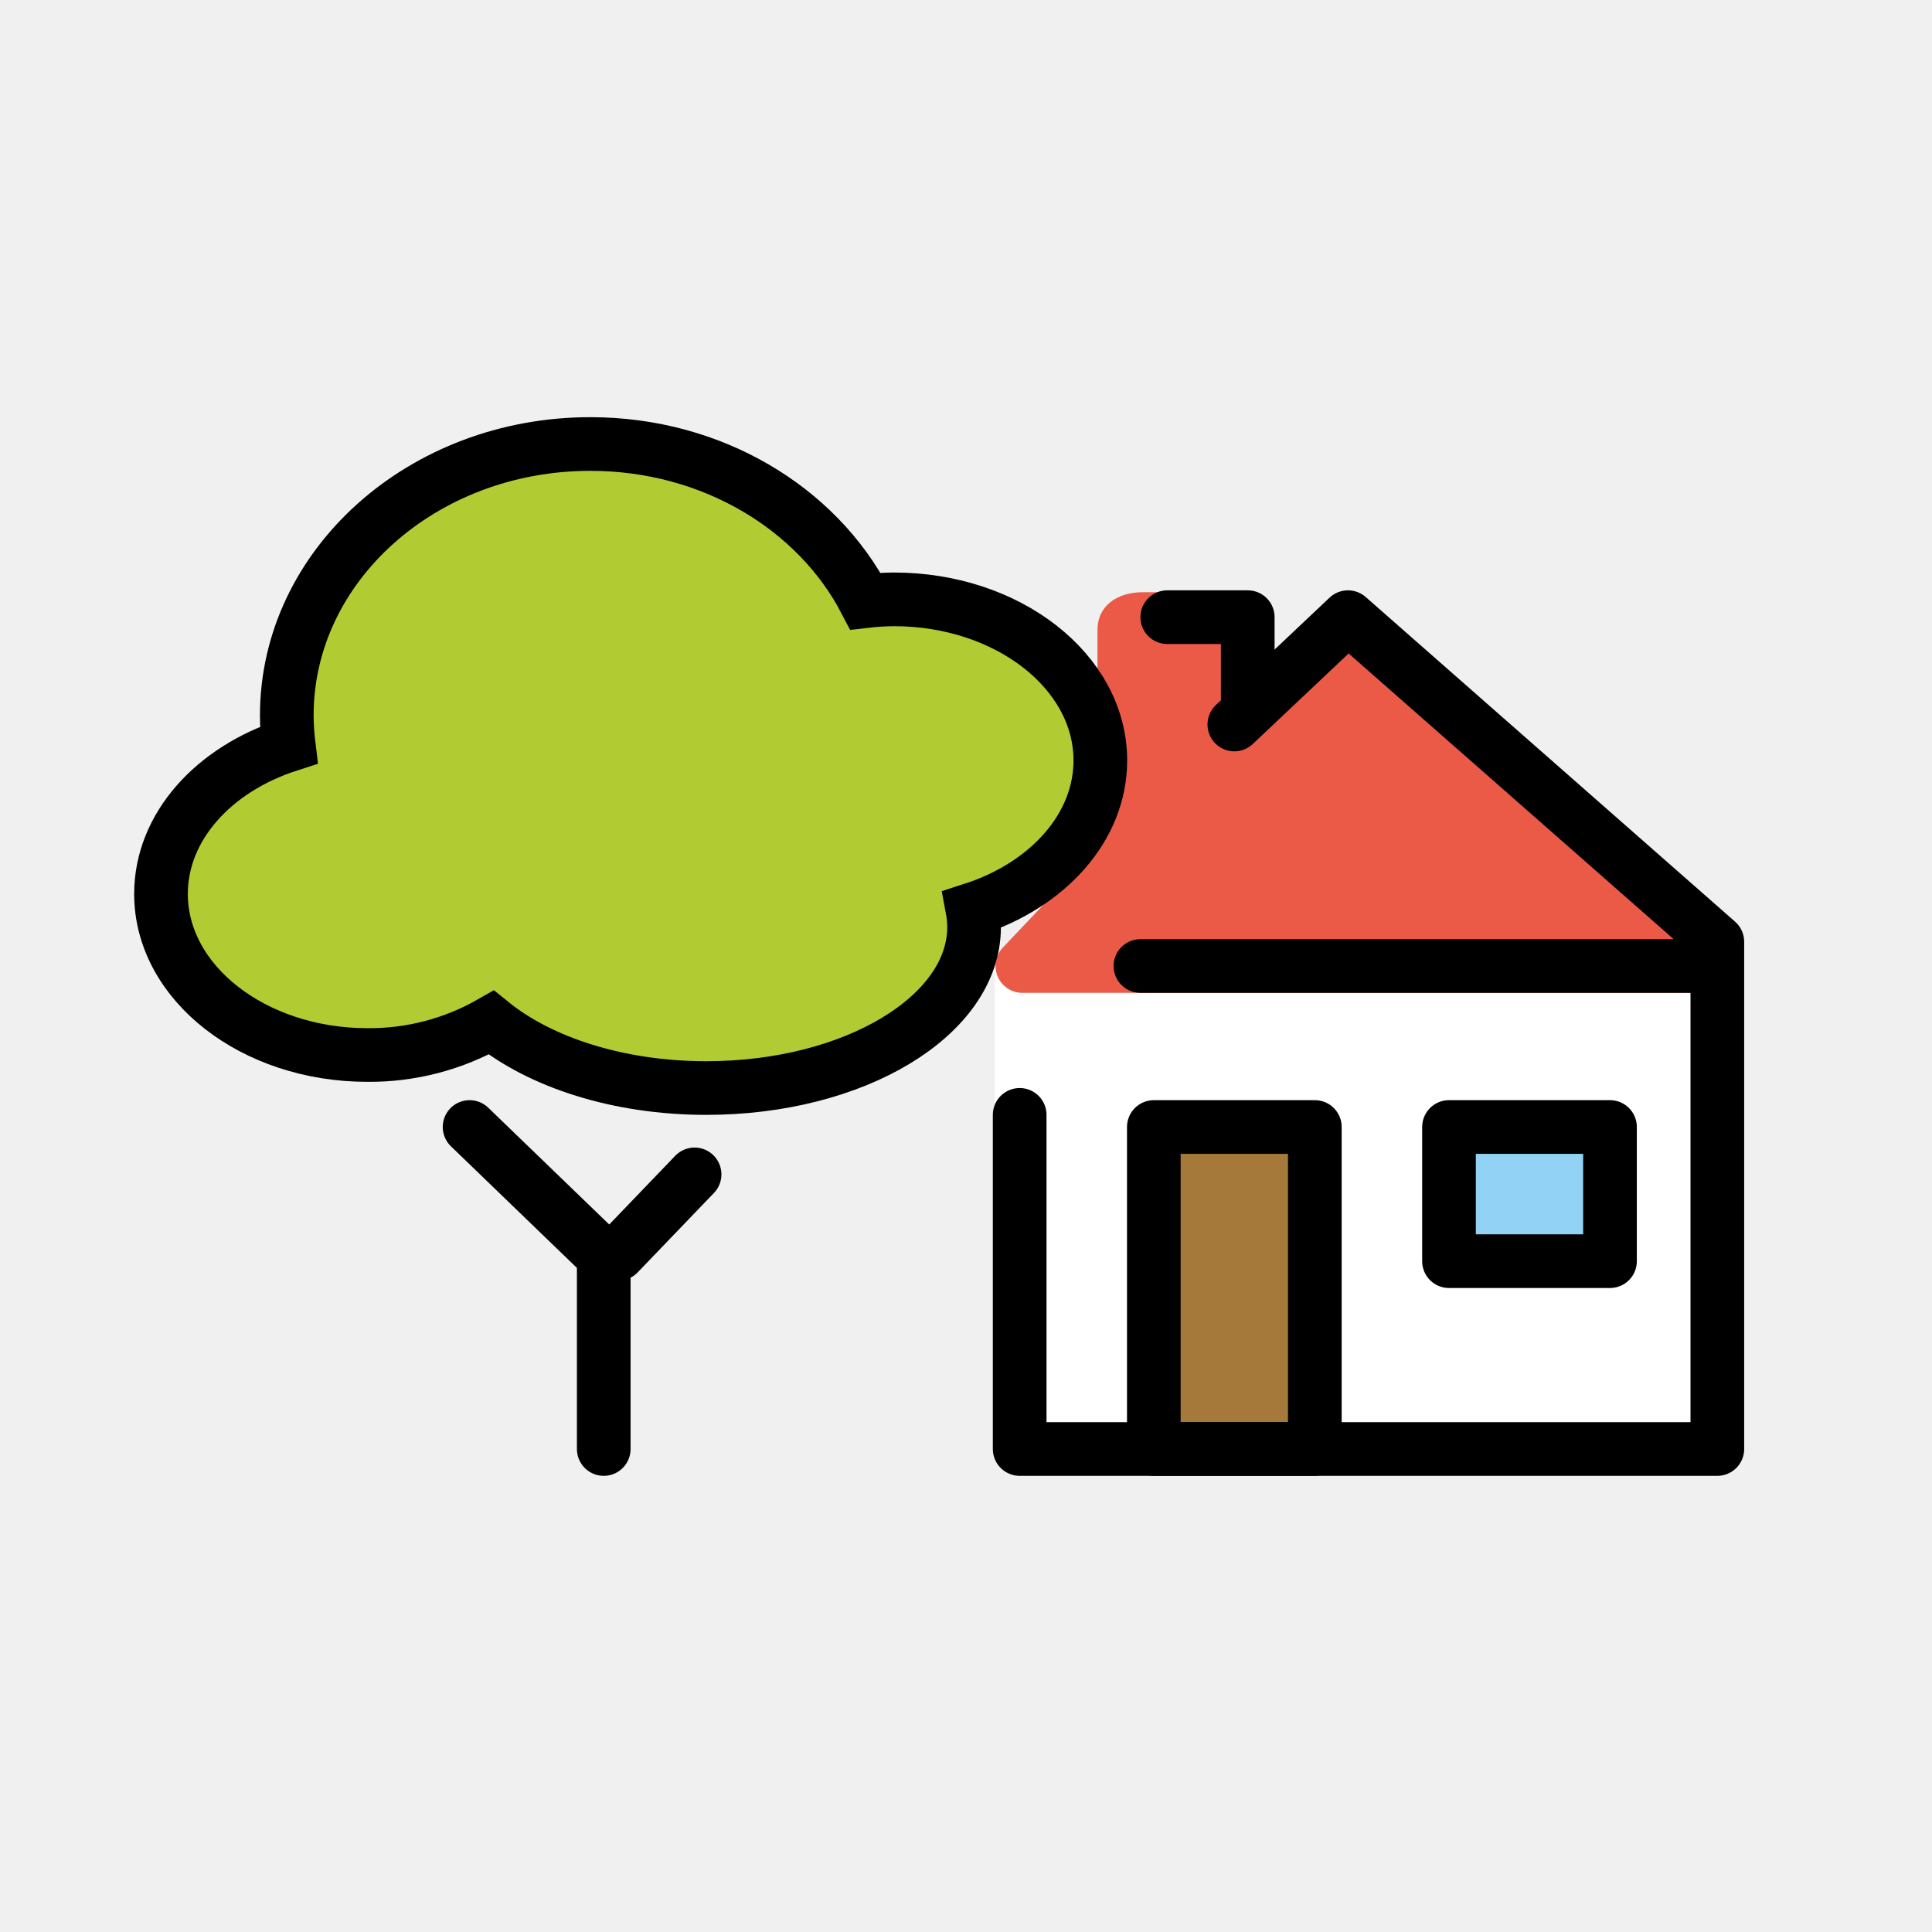
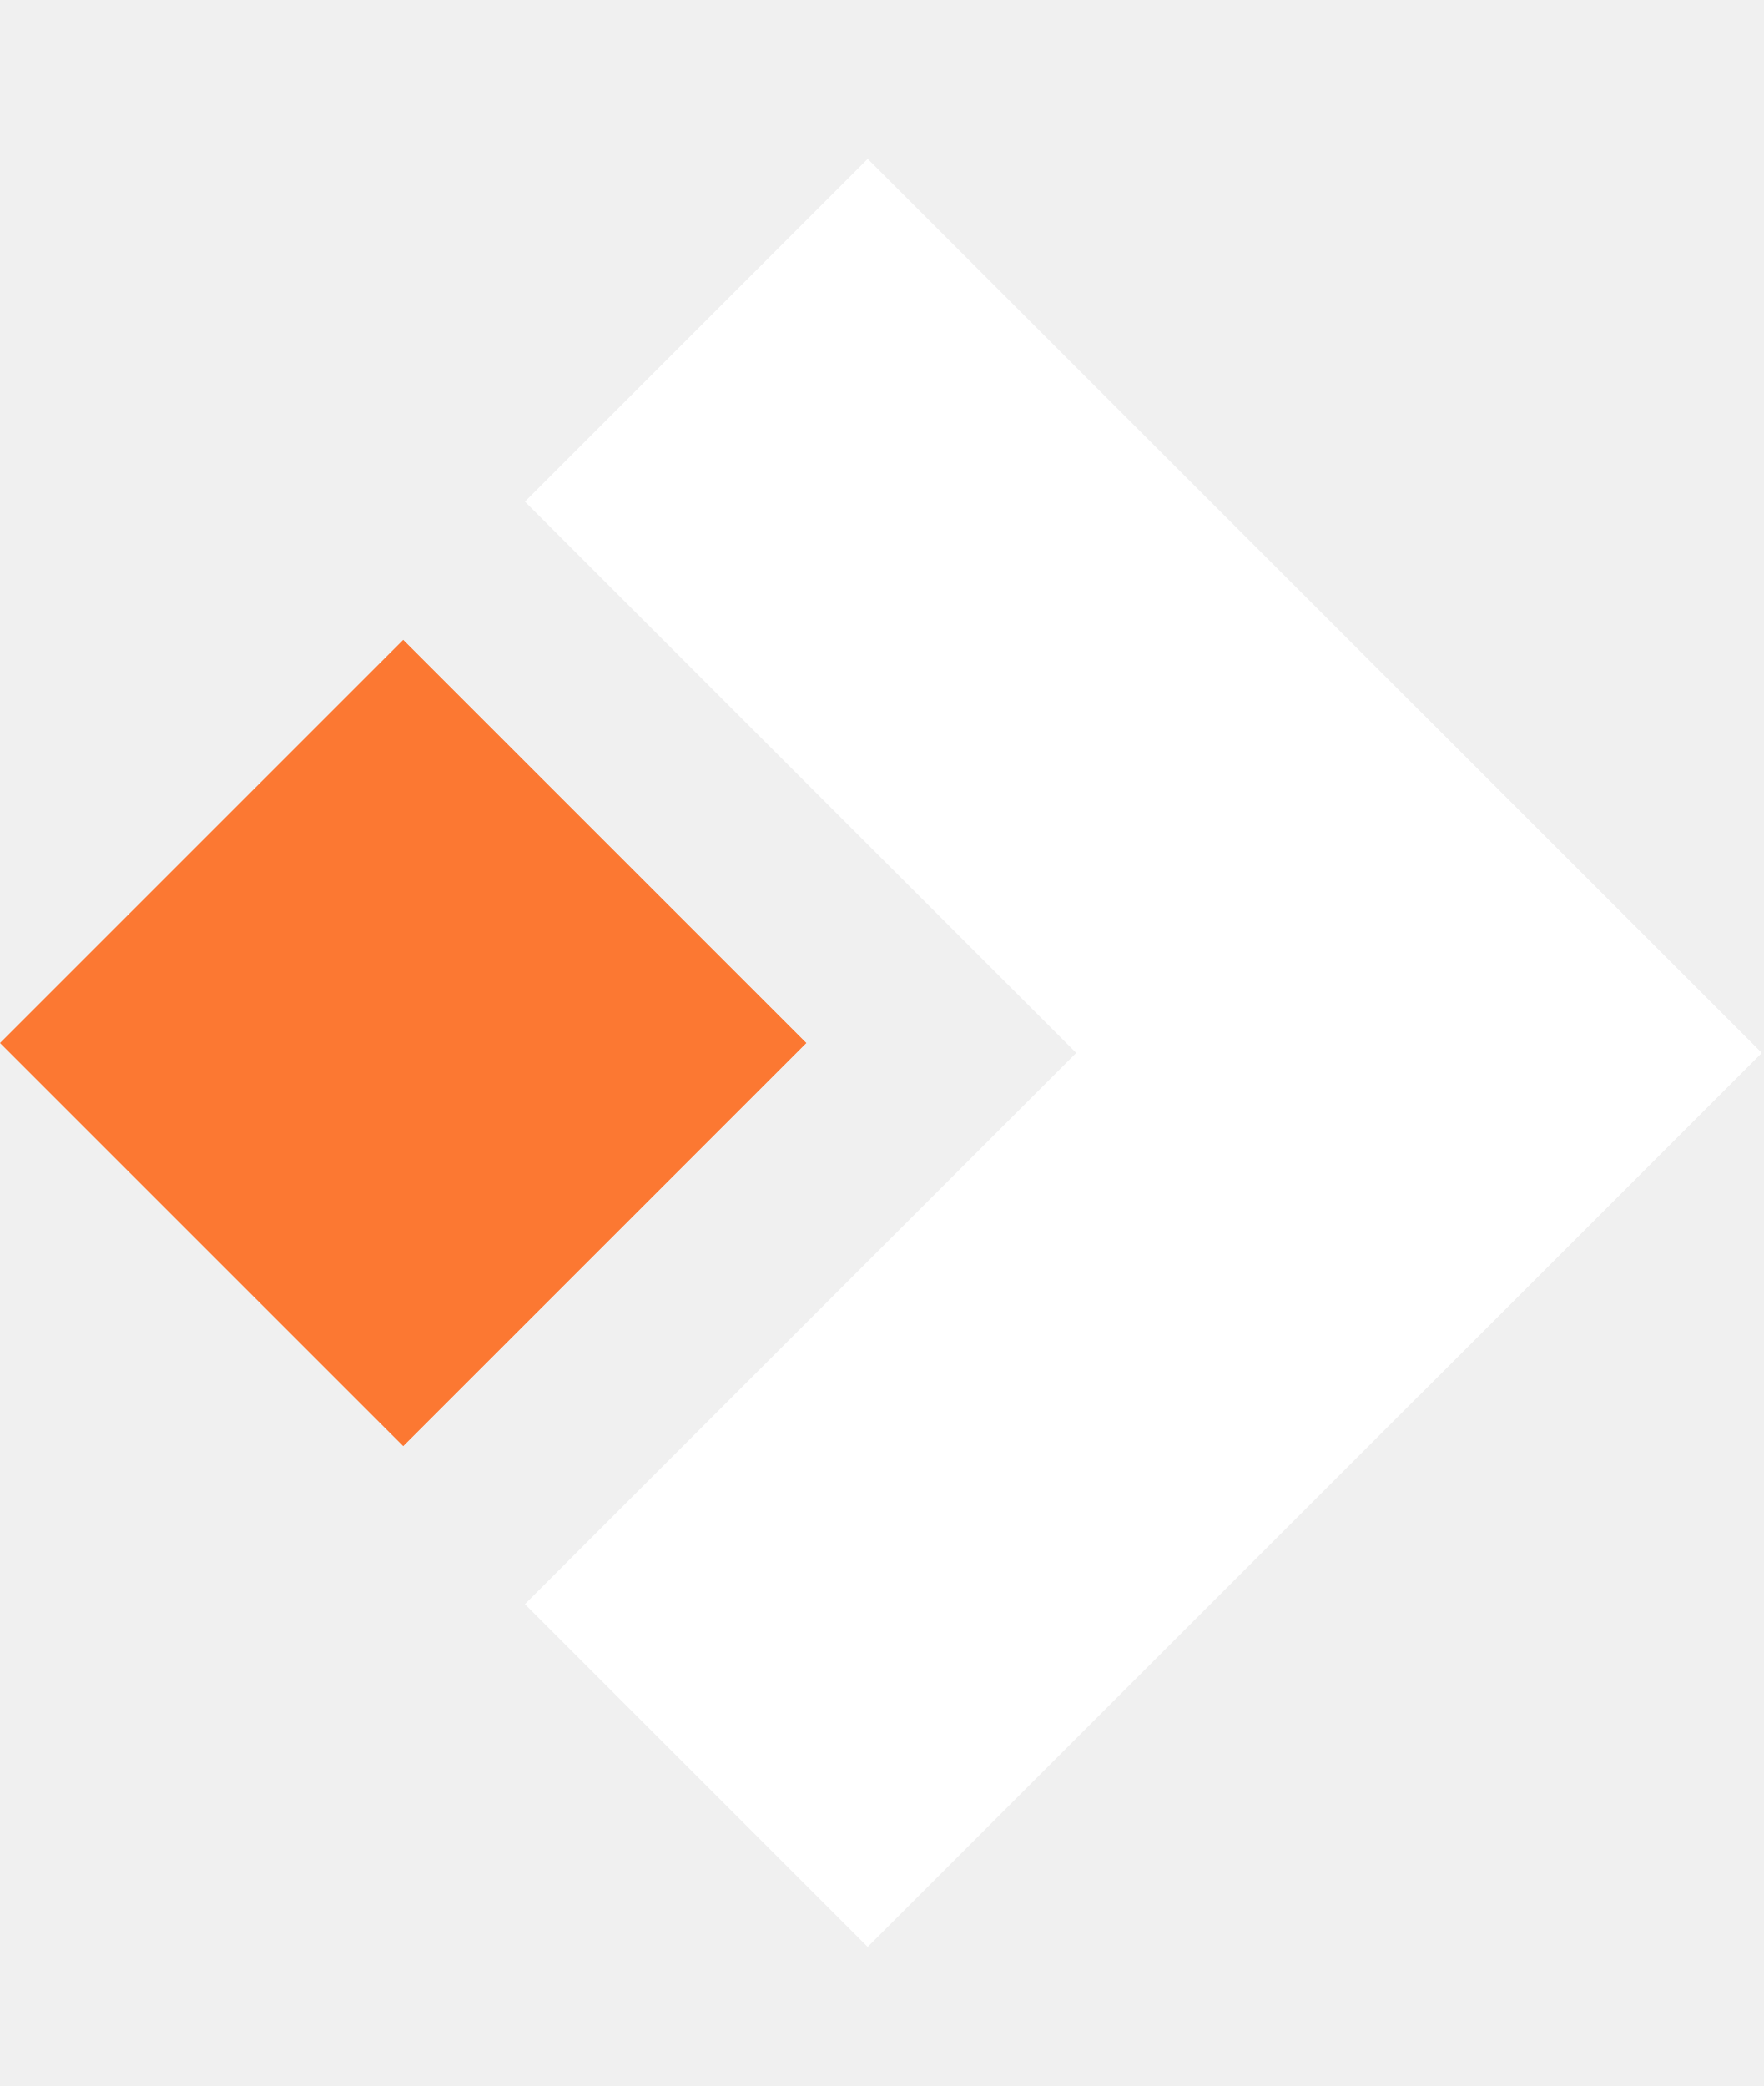
- <svg xmlns="http://www.w3.org/2000/svg" id="emoji" viewBox="0 0 72 72" version="1.1">
-   <g id="color">
-     <rect x="37.075" y="36.053" width="26.884" height="18.114" fill="#FFFFFF" />
-     <polygon fill="#EA5A47" stroke="#EA5A47" stroke-linecap="round" stroke-linejoin="round" stroke-miterlimit="10" stroke-width="2" points="50.235,23.2 38.1,36 63.5,36" />
-     <path fill="#EA5A47" d="M47.3,26l-6.4,6.059v-8.573c0-0.931,0.755-1.416,1.686-1.416h3.028 c0.931,0,1.686,0.485,1.686,1.416C47.3,23.486,47.3,26,47.3,26z" />
-     <rect x="43" y="42" width="6" height="12" fill="#A57939" />
-     <rect x="54" y="42" width="6" height="5" fill="#92D3F5" />
-     <path fill="#B1CC33" d="M41.006,28.339c0-3.312-3.445-6.003-7.694-6.003c-0.355,0.003-0.71,0.025-1.062,0.066 c-1.8-3.455-5.707-5.855-10.25-5.855c-6.248,0-11.312,4.529-11.312,10.114c0.001,0.369,0.025,0.738,0.07,1.104 C7.966,28.666,6,30.81,6,33.314c0,3.312,3.445,6.003,7.694,6.003c1.615,0.014,3.206-0.402,4.614-1.207 c1.818,1.477,4.726,2.438,8.015,2.438c5.511,0,9.978-2.688,9.978-6.003c-0.001-0.219-0.021-0.438-0.061-0.653 C39.036,32.99,41.006,30.845,41.006,28.339z" />
-   </g>
-   <g id="hair" />
-   <g id="skin" />
-   <g id="skin-shadow" />
-   <g id="line">
-     <polyline fill="none" stroke="#000000" stroke-linecap="round" stroke-linejoin="round" stroke-miterlimit="10" stroke-width="2" points="46,27 50.235,23 64,35.098 64,54 38,54 38,41.548" />
-     <rect x="43" y="42" width="6" height="12" fill="none" stroke="#000000" stroke-linecap="round" stroke-linejoin="round" stroke-miterlimit="10" stroke-width="2" />
-     <rect x="54" y="42" width="6" height="5" fill="none" stroke="#000000" stroke-linecap="round" stroke-linejoin="round" stroke-miterlimit="10" stroke-width="2" />
-     <polyline fill="none" stroke="#000000" stroke-linecap="round" stroke-linejoin="round" stroke-miterlimit="10" stroke-width="2" points="43.5,23 46.5,23 46.5,26" />
-     <path fill="none" stroke="#000000" stroke-miterlimit="10" stroke-width="2" d="M31.245,39.34" />
-     <polyline fill="none" stroke="#000000" stroke-linecap="round" stroke-linejoin="round" stroke-width="2" points="22.5,54 22.5,46.827 17.5,42" />
-     <line x1="23.041" x2="25.885" y1="46.727" y2="43.766" fill="none" stroke="#000000" stroke-linecap="round" stroke-linejoin="round" stroke-width="2" />
-     <path fill="none" stroke="#000000" stroke-linecap="round" stroke-miterlimit="10" stroke-width="2" d="M41.006,28.339 c0-3.312-3.445-6.003-7.694-6.003c-0.355,0.003-0.71,0.025-1.062,0.066c-1.8-3.455-5.707-5.855-10.25-5.855 c-6.248,0-11.312,4.529-11.312,10.114c0.001,0.369,0.025,0.738,0.07,1.104C7.966,28.666,6,30.81,6,33.314 c0,3.312,3.445,6.003,7.694,6.003c1.615,0.014,3.206-0.402,4.614-1.207c1.818,1.477,4.726,2.438,8.015,2.438 c5.511,0,9.978-2.688,9.978-6.003c-0.001-0.219-0.021-0.438-0.061-0.653 C39.036,32.99,41.006,30.845,41.006,28.339z" />
-     <line x1="63.5" x2="42.5" y1="36" y2="36" fill="none" stroke="#000000" stroke-linecap="round" stroke-linejoin="round" stroke-miterlimit="10" stroke-width="2" />
+ <svg xmlns="http://www.w3.org/2000/svg" width="100%" height="100%" viewBox="0 0 634 750" version="1.1" xml:space="preserve" style="fill-rule:evenodd;clip-rule:evenodd;stroke-linejoin:round;stroke-miterlimit:2;">
+   <path d="M144.956,230.044l144.956,144.956l-144.956,144.956l-144.956,-144.956l144.956,-144.956Z" style="fill:#fc7832;" />
+   <g>
+     <path d="M188.713,576.758l321.379,-321.378l123.241,123.242l-321.378,321.378l-123.242,-123.242Z" style="fill:#fff;" />
+     <path d="M311.955,57.117l321.378,321.378l-123.241,123.242l-321.379,-321.378l123.242,-123.242Z" style="fill:#fff;" />
  </g>
</svg>
